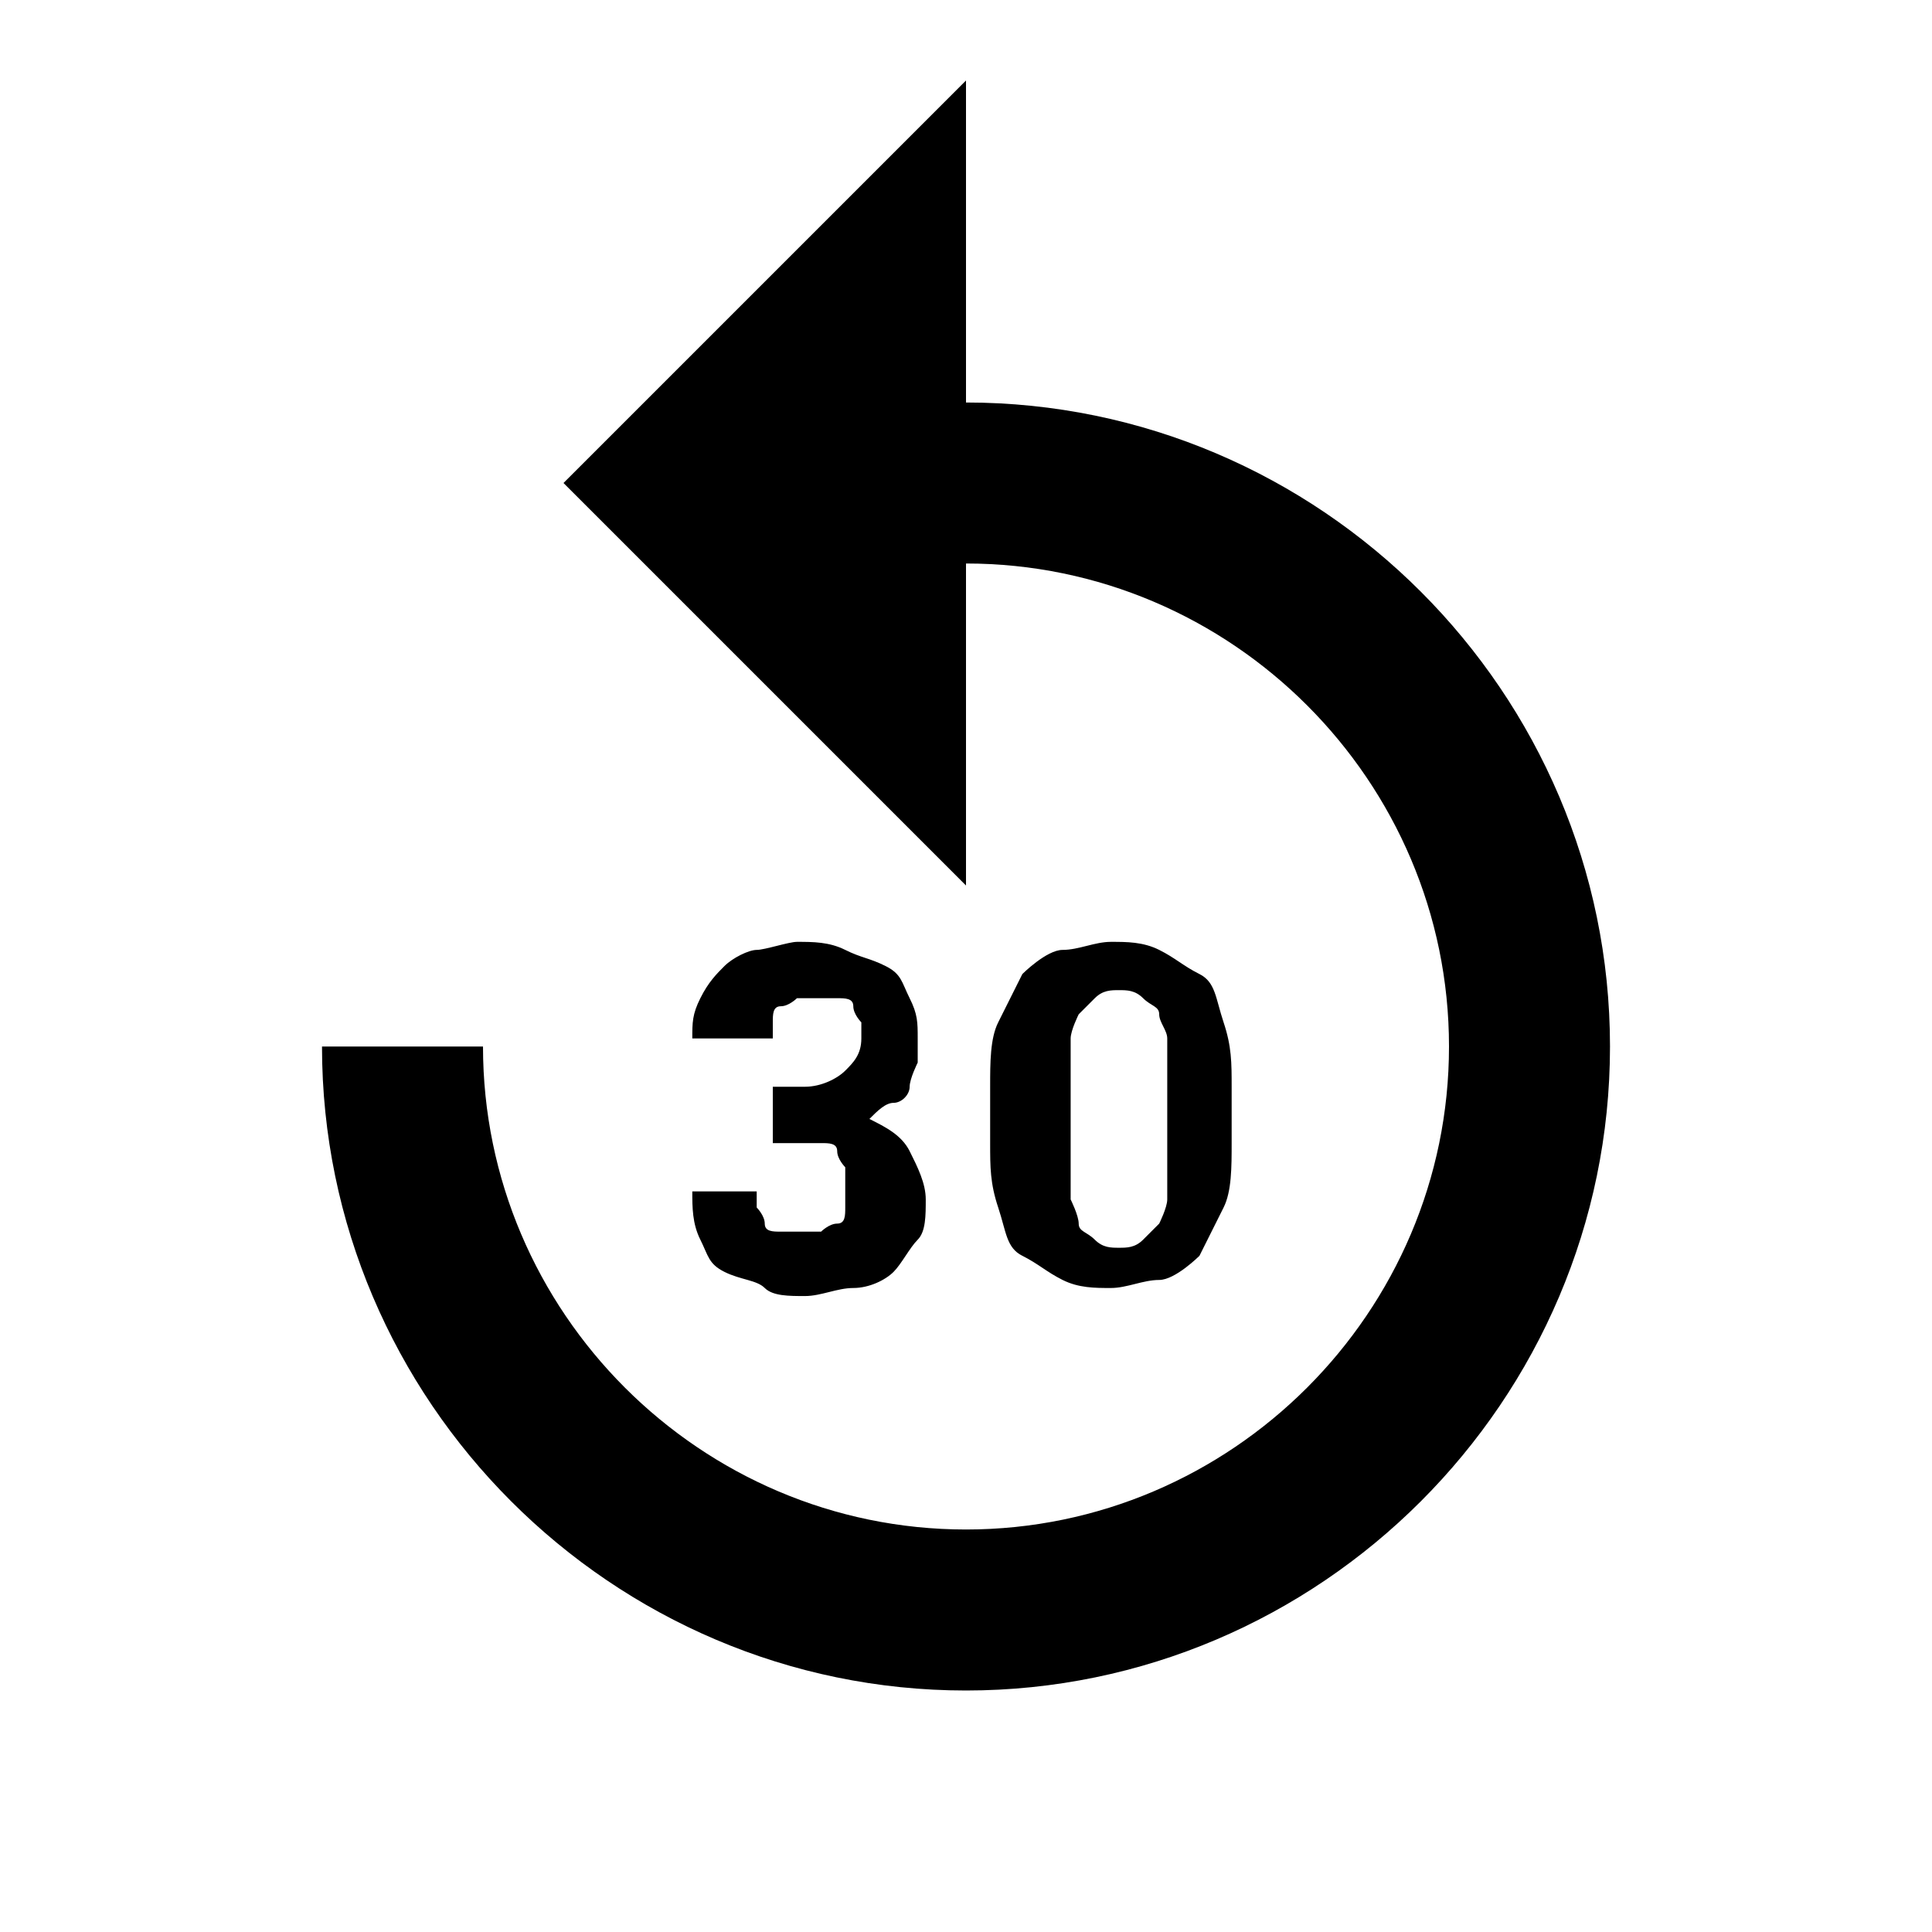
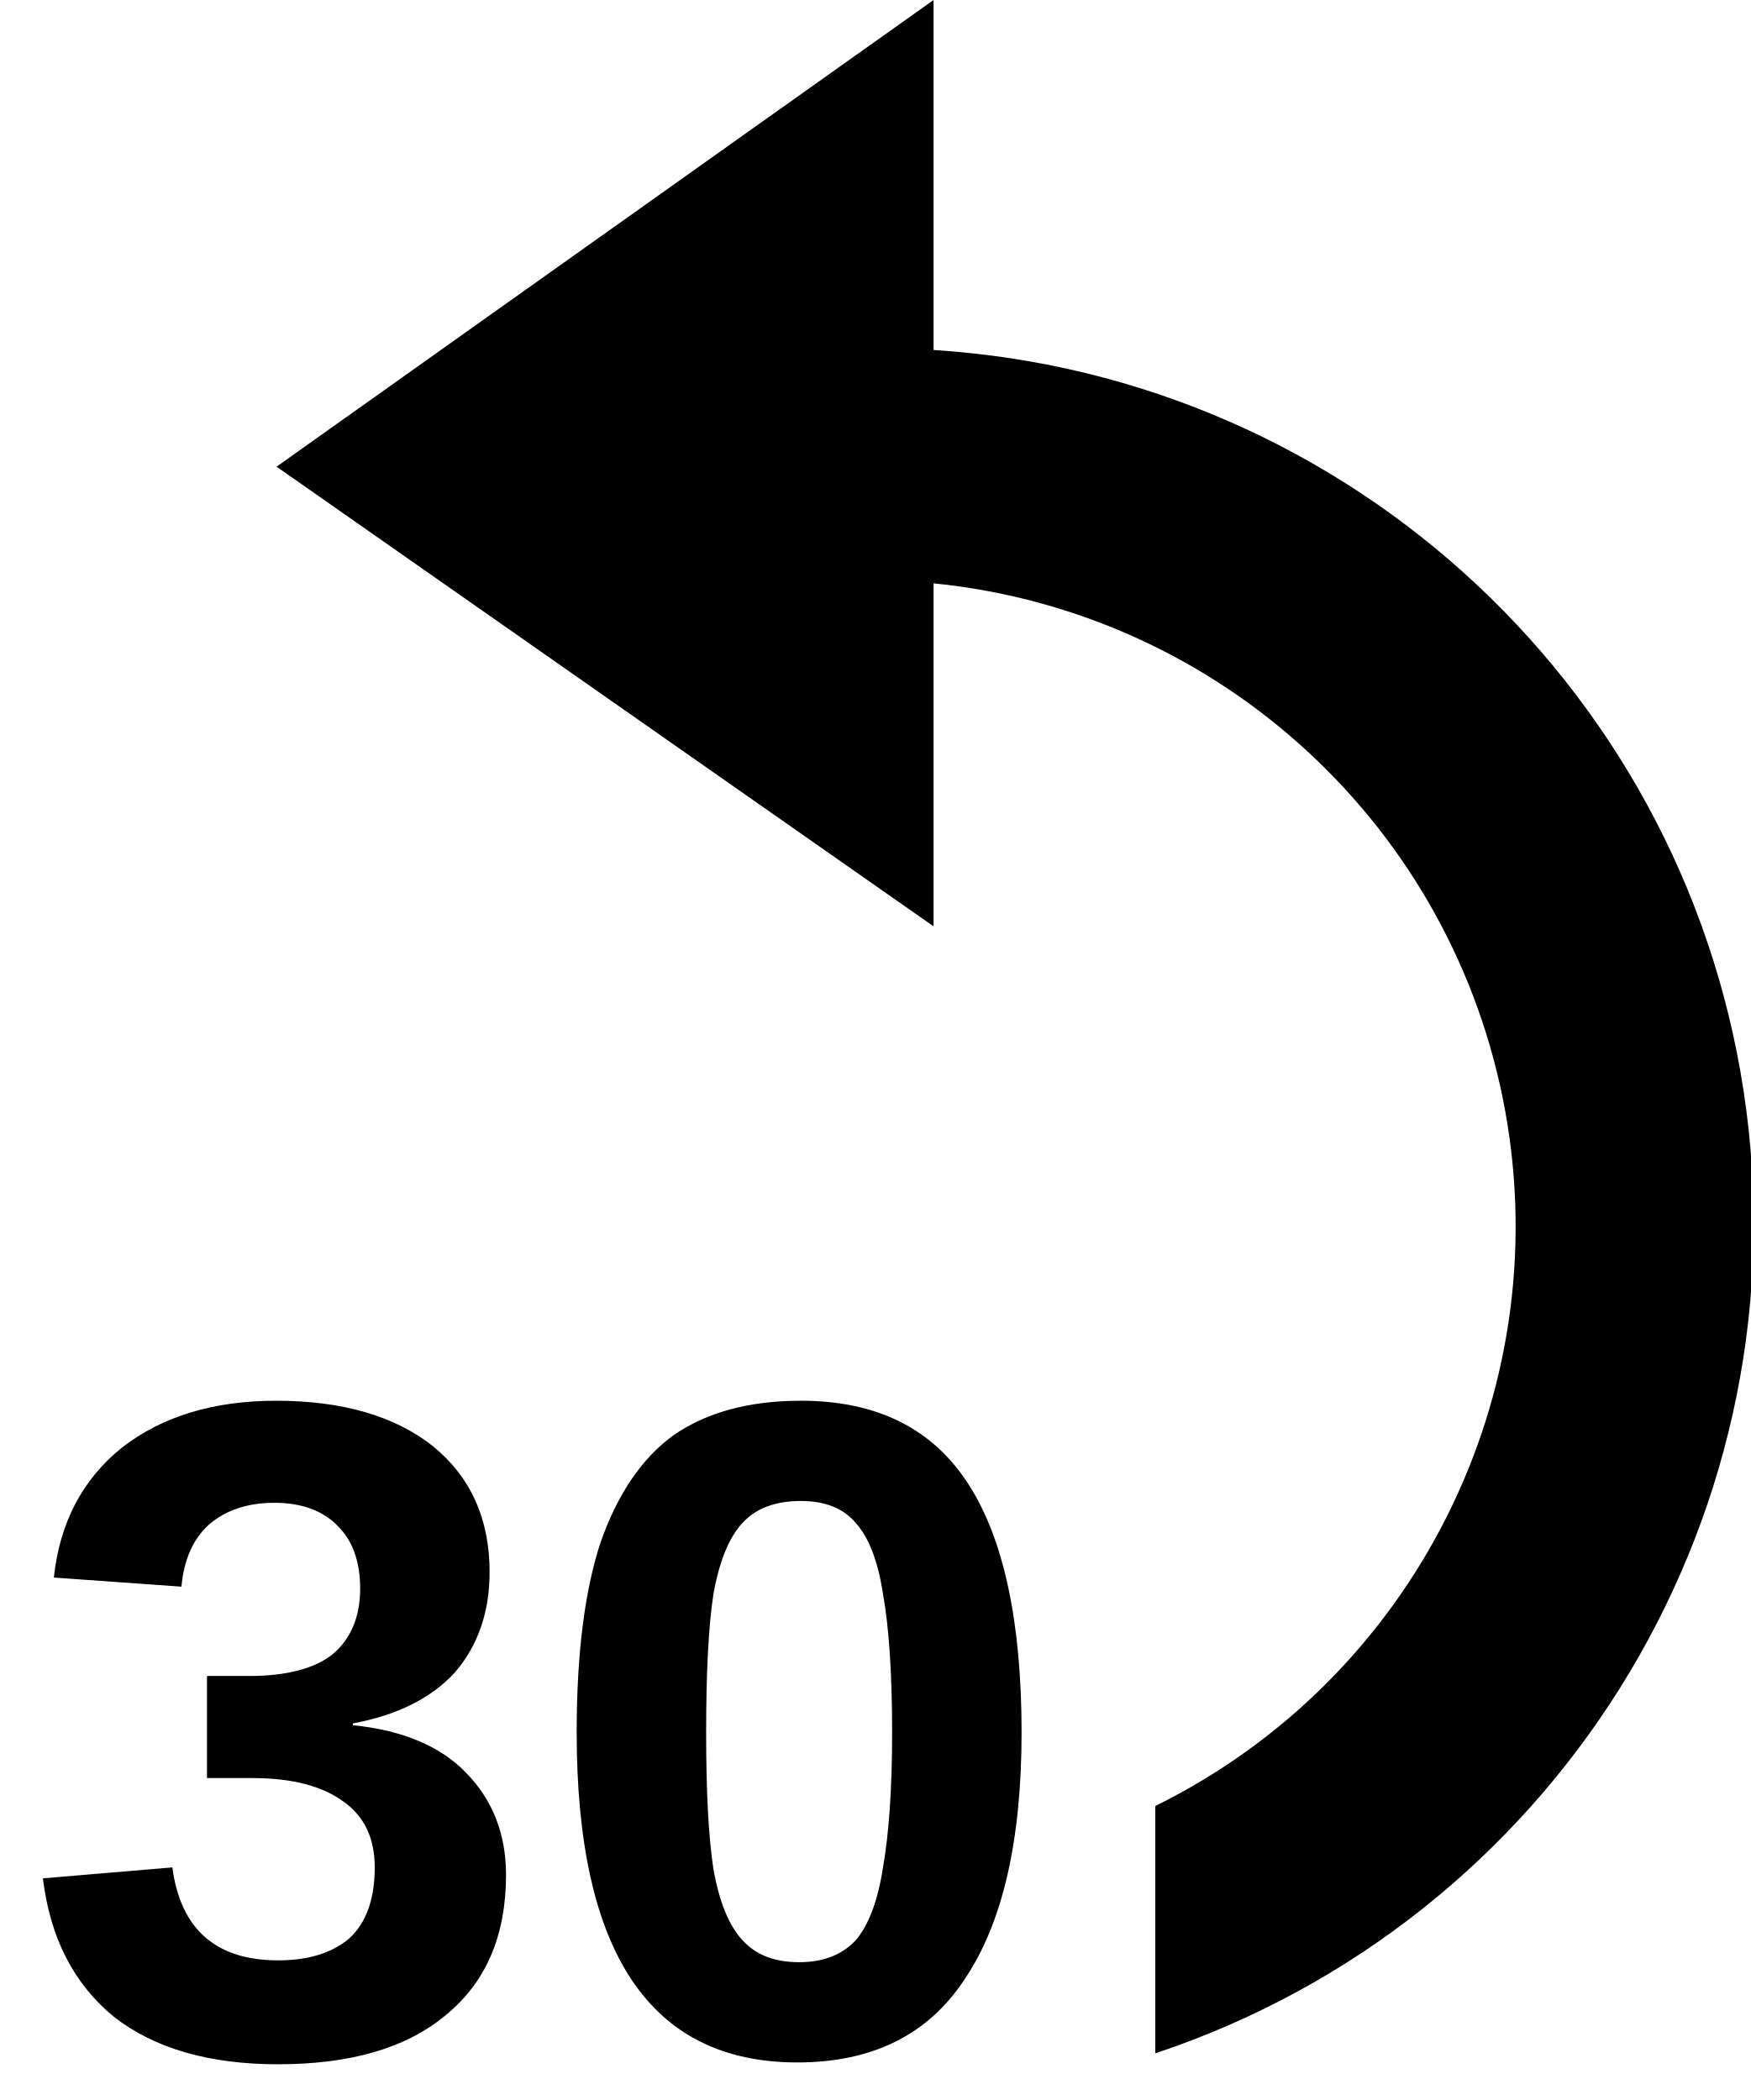
- <svg xmlns="http://www.w3.org/2000/svg" xmlns:xlink="http://www.w3.org/1999/xlink" width="24" height="24" viewBox="0 0 24 24">
+ <svg xmlns="http://www.w3.org/2000/svg" viewBox="0 0 15 18">
  <defs>
-     <path id="a" d="M0 0h24v24H0V0z" />
+     <style>.text{font-size:8px;font-family:Arial-BoldMT, Arial;font-weight:700;}</style>
  </defs>
-   <clipPath id="b">
-     <use xlink:href="#a" overflow="visible" />
-   </clipPath>
-   <path d="M12 5V1L7 6l5 5V7c3.3 0 6 2.7 6 6s-2.7 6-6 6-6-2.7-6-6H4c0 4.4 3.6 8 8 8s8-3.6 8-8-3.6-8-8-8zm-2.4 8.5h.4c.2 0 .4-.1.5-.2s.2-.2.2-.4v-.2s-.1-.1-.1-.2-.1-.1-.2-.1h-.5s-.1.1-.2.1-.1.1-.1.2v.2h-1c0-.2 0-.3.1-.5s.2-.3.3-.4.3-.2.4-.2.4-.1.5-.1c.2 0 .4 0 .6.1s.3.1.5.2.2.2.3.4.1.3.1.5v.3s-.1.2-.1.3-.1.2-.2.2-.2.1-.3.2c.2.1.4.2.5.4s.2.4.2.6c0 .2 0 .4-.1.5s-.2.3-.3.4-.3.2-.5.2-.4.1-.6.1c-.2 0-.4 0-.5-.1s-.3-.1-.5-.2-.2-.2-.3-.4-.1-.4-.1-.6h.8v.2s.1.1.1.2.1.1.2.1h.5s.1-.1.2-.1.1-.1.1-.2v-.5s-.1-.1-.1-.2-.1-.1-.2-.1h-.6v-.7zm5.7.7c0 .3 0 .6-.1.8l-.3.6s-.3.3-.5.3-.4.1-.6.1-.4 0-.6-.1-.3-.2-.5-.3-.2-.3-.3-.6-.1-.5-.1-.8v-.7c0-.3 0-.6.1-.8l.3-.6s.3-.3.5-.3.4-.1.6-.1.4 0 .6.1.3.2.5.3.2.3.3.6.1.5.1.8v.7zm-.8-.8v-.5c0-.1-.1-.2-.1-.3s-.1-.1-.2-.2-.2-.1-.3-.1-.2 0-.3.1l-.2.2s-.1.2-.1.3v2s.1.2.1.3.1.1.2.2.2.1.3.1.2 0 .3-.1l.2-.2s.1-.2.1-.3v-1.5z" clip-path="url(#b)" />
+   <text class="text value" transform="translate(0.18 17.6)">30</text>
+   <path d="M8,3V0L2.37,4,8,7.94V5A5.54,5.54,0,0,1,9.9,15.48V17.6A7.5,7.5,0,0,0,8,3Z" />
</svg>
